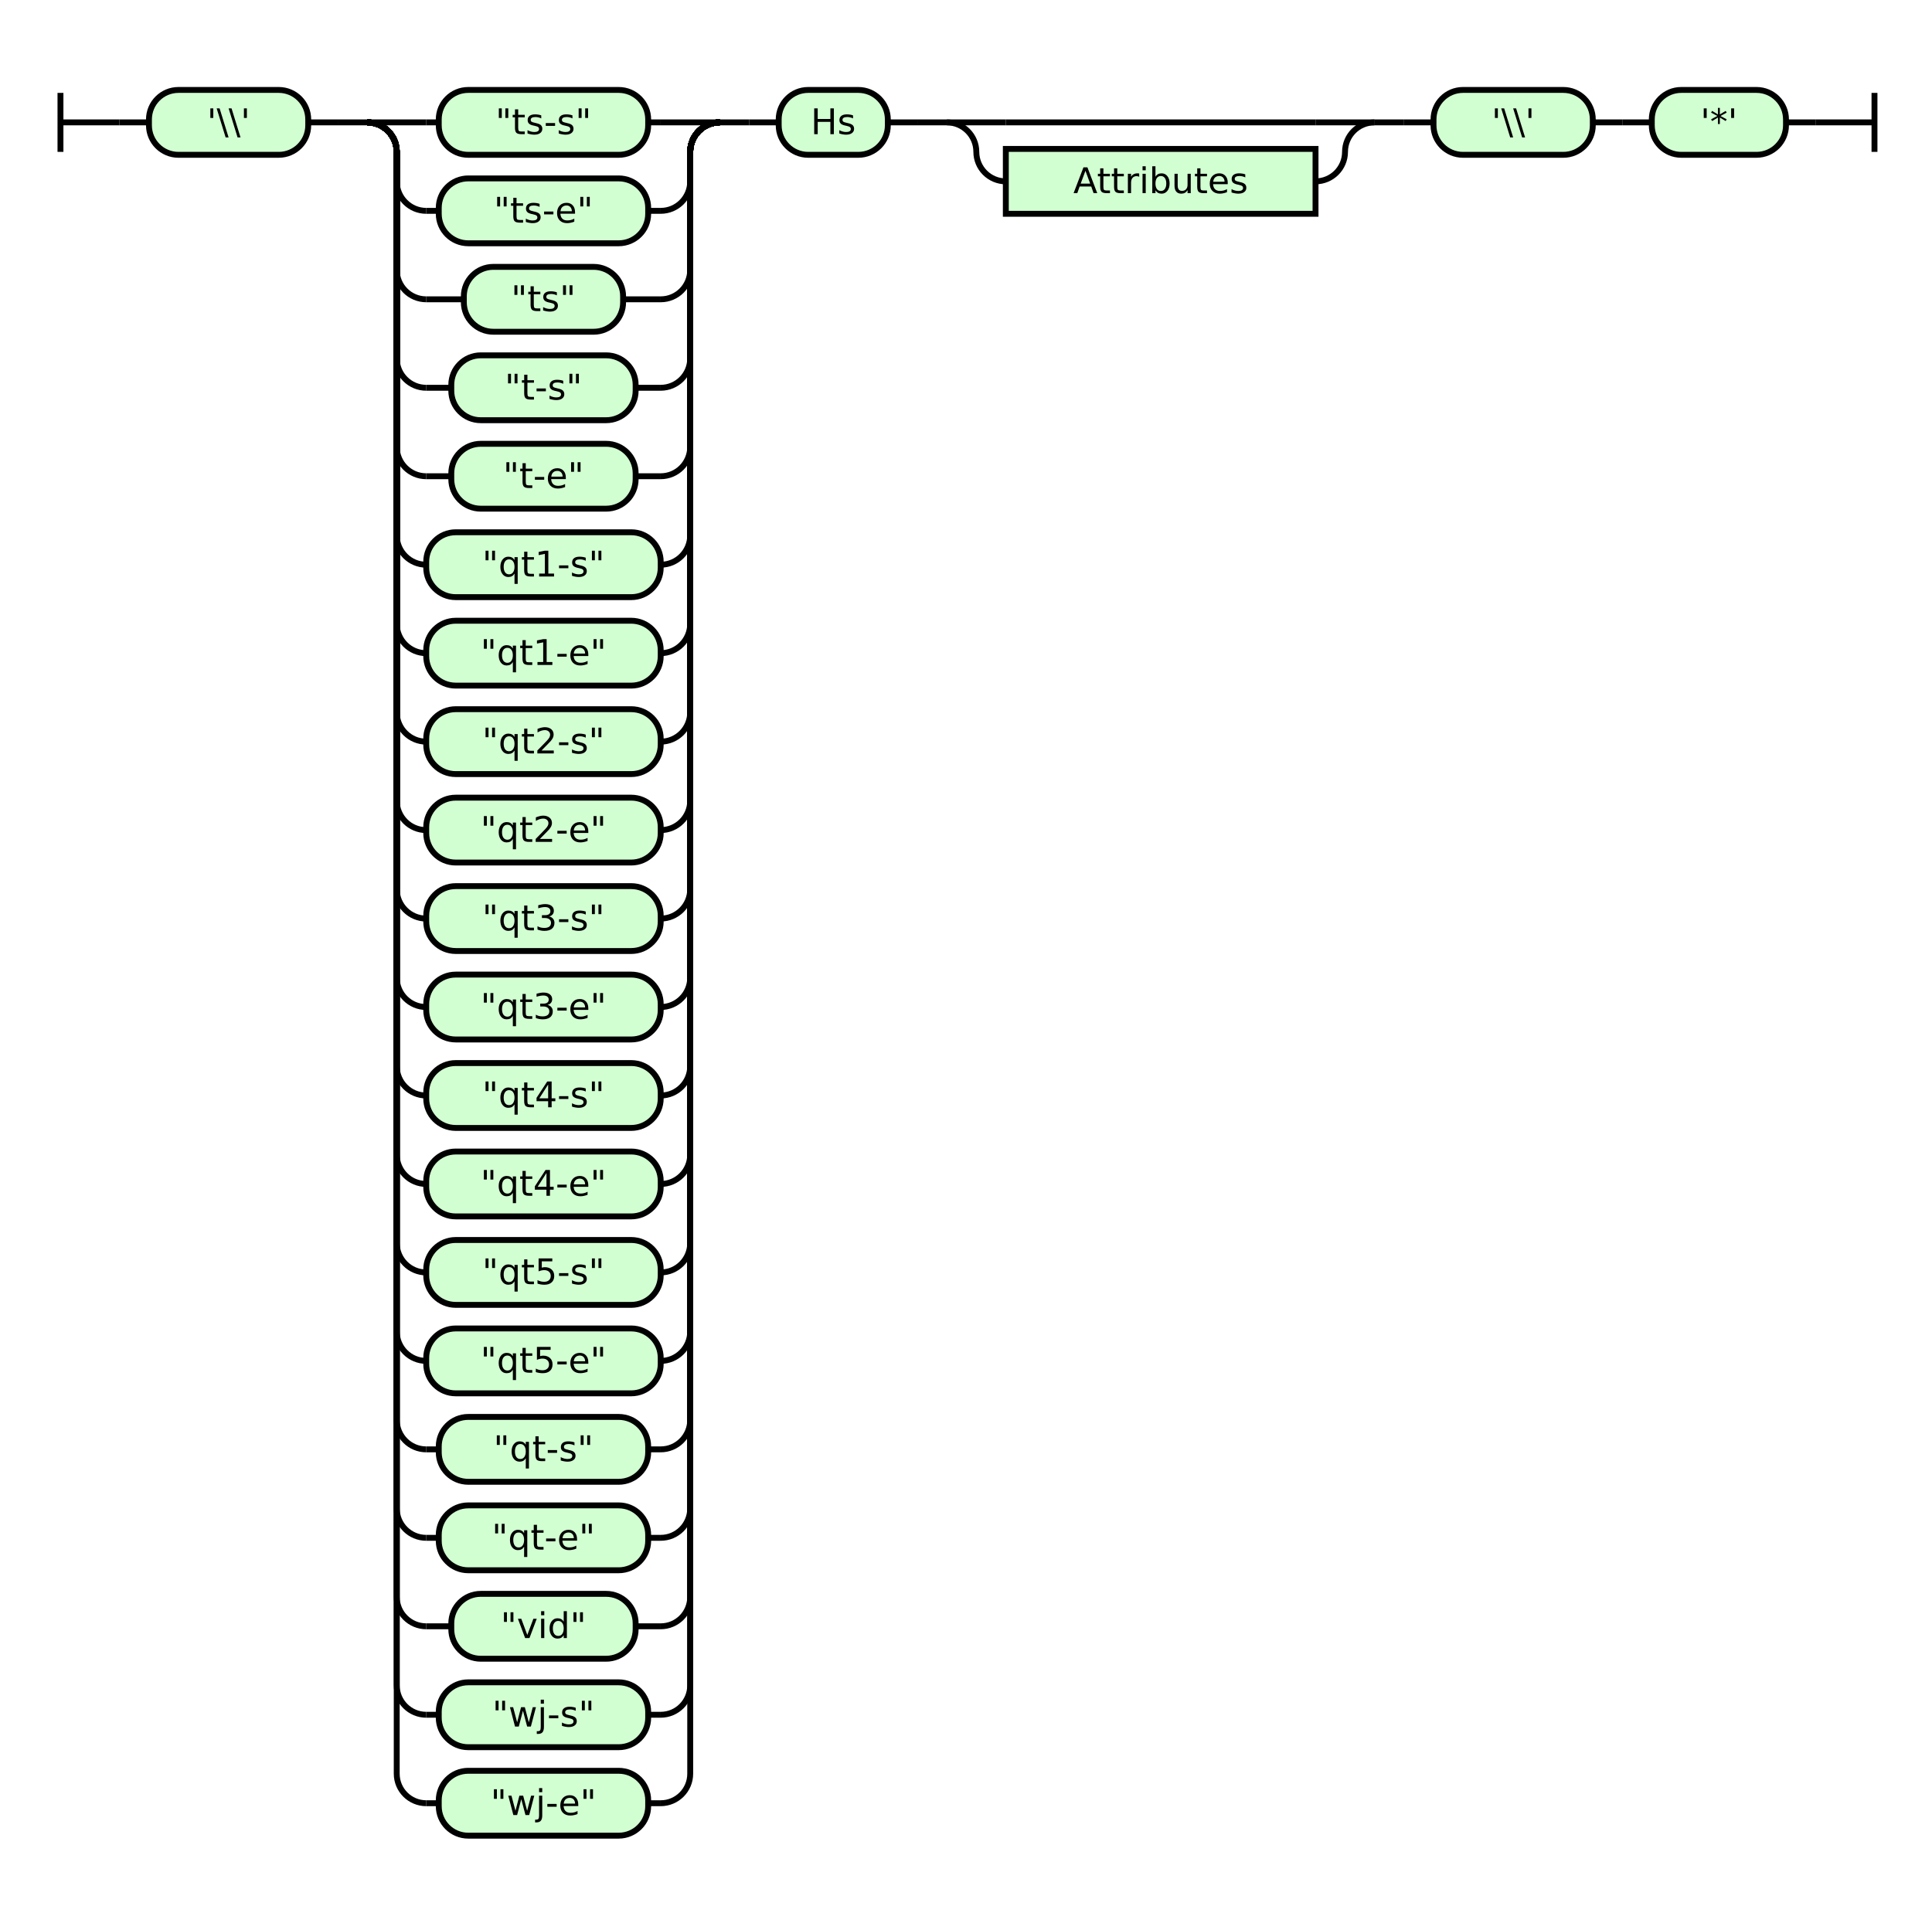
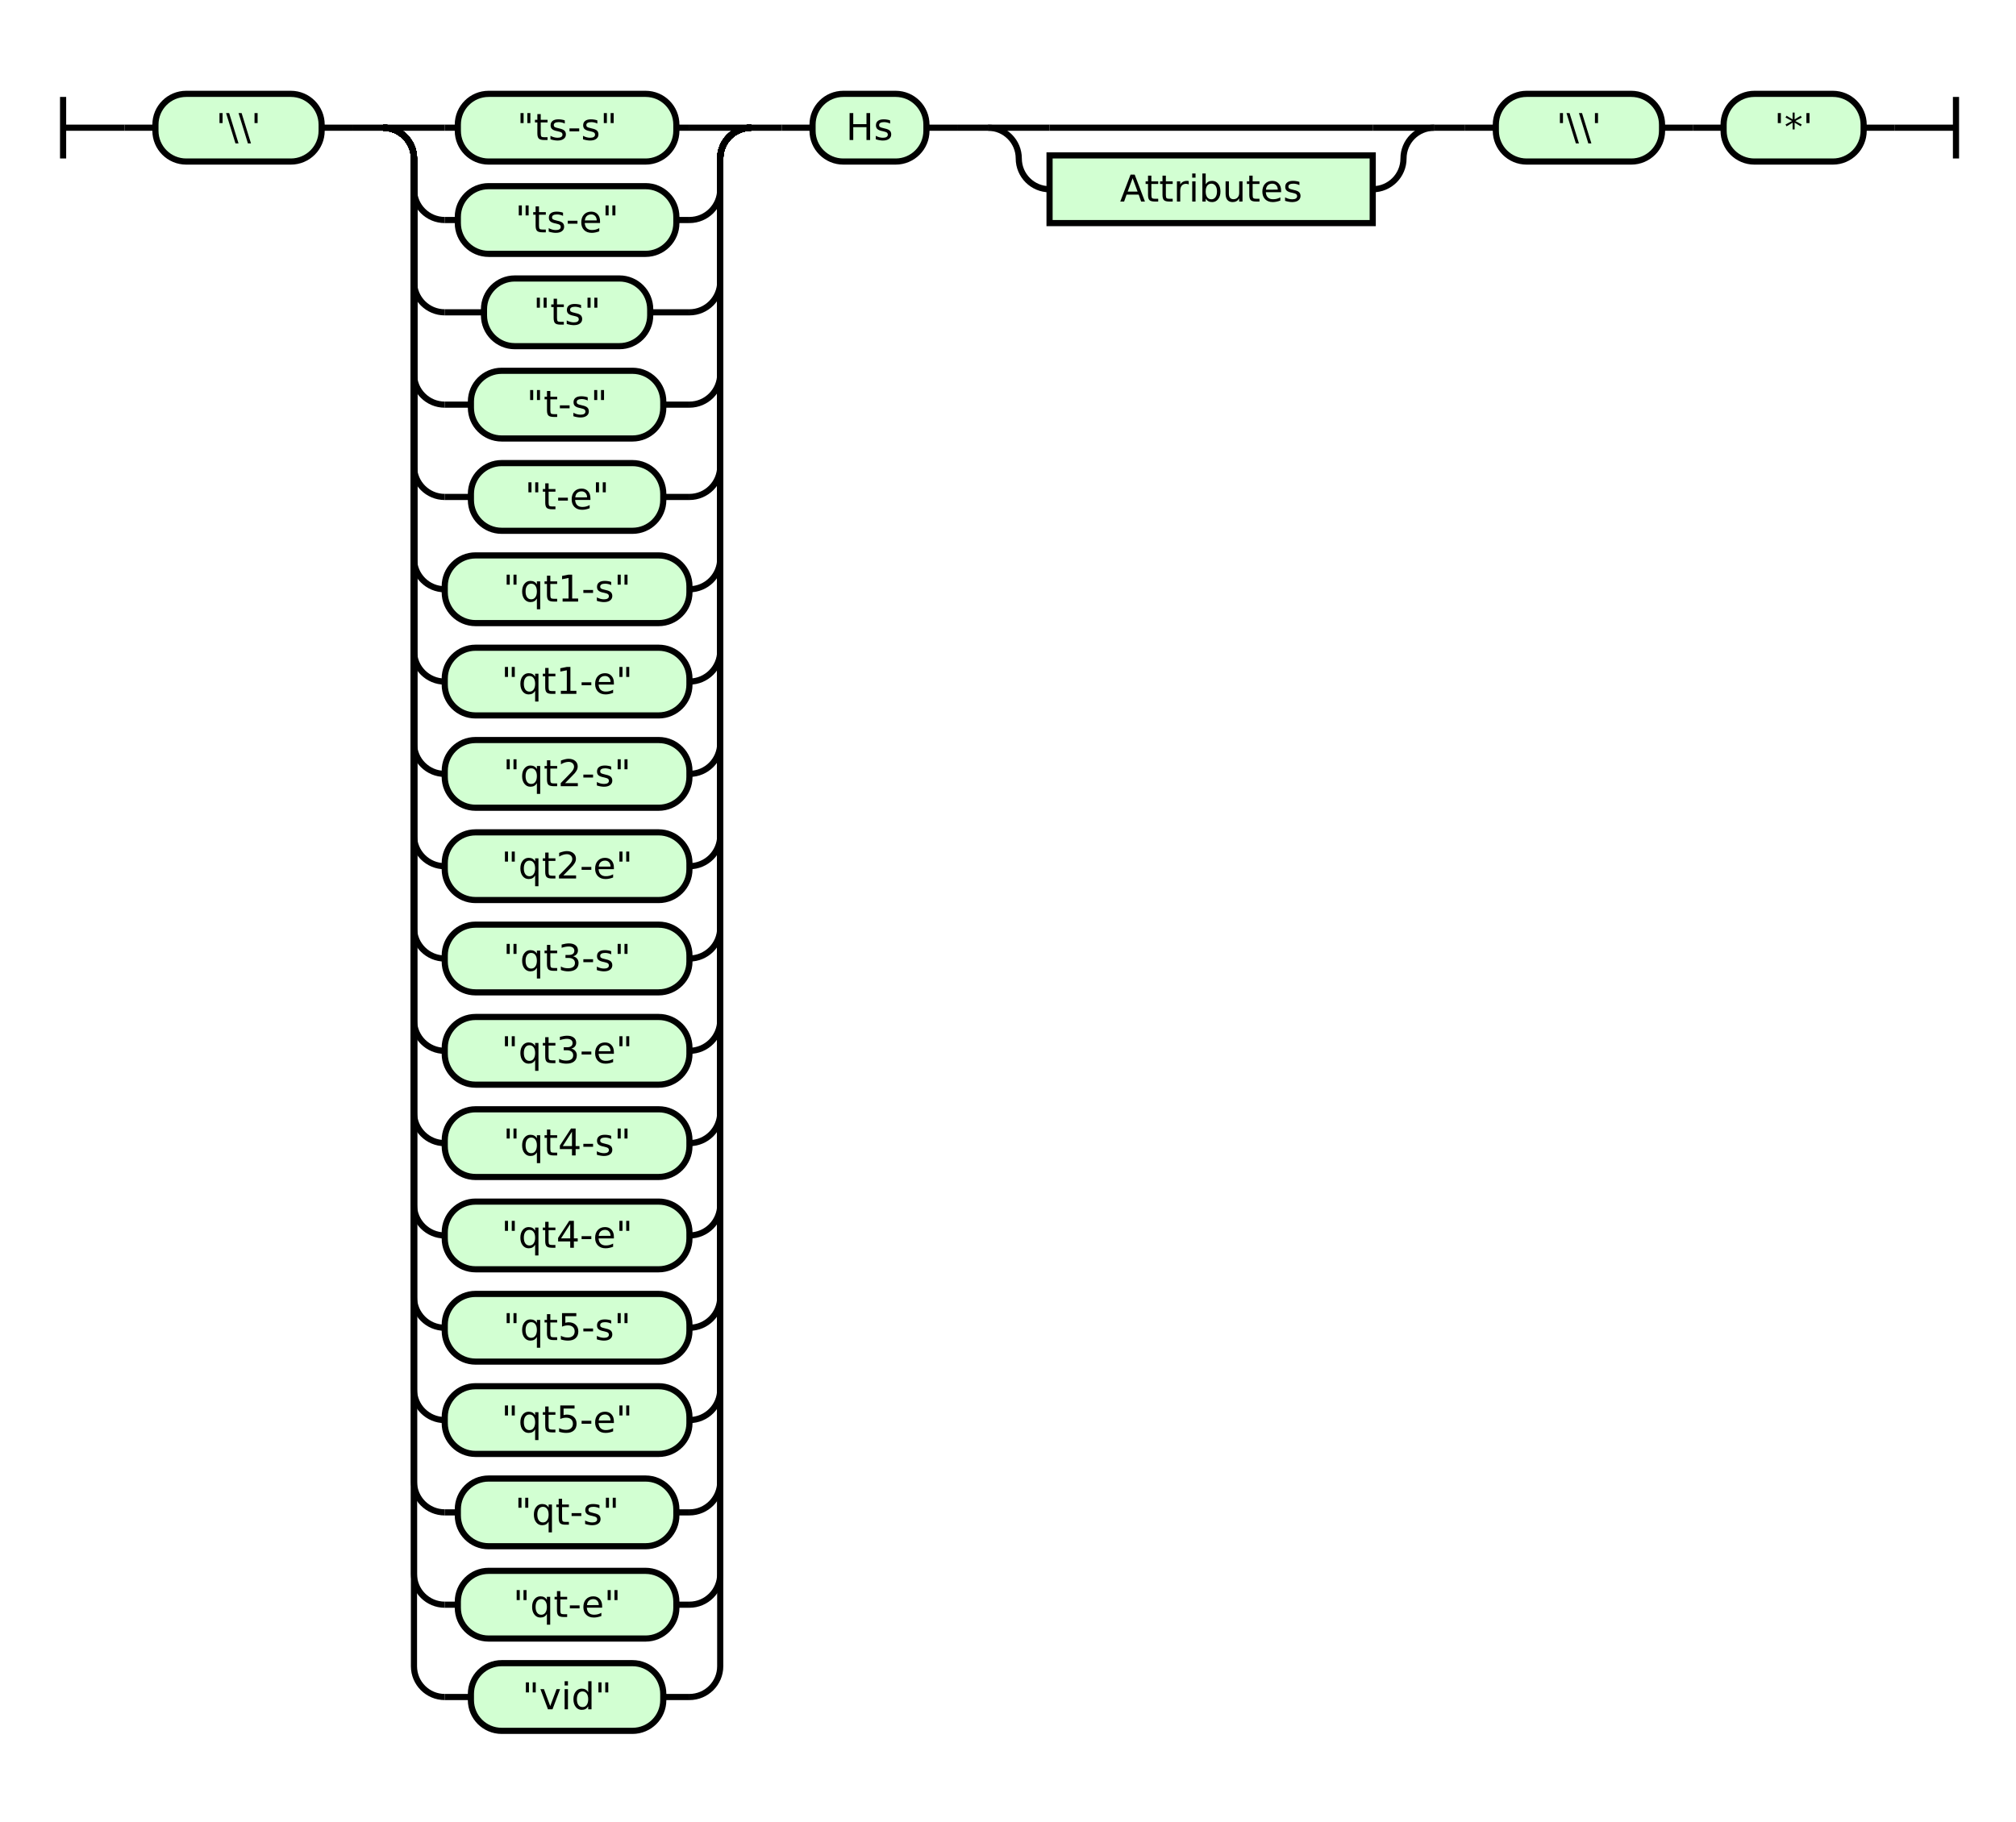
- <svg xmlns="http://www.w3.org/2000/svg" class="railroad-diagram" height="652" viewBox="0 0 655.0 652" width="655.0">
+ <svg xmlns="http://www.w3.org/2000/svg" class="railroad-diagram" height="592" viewBox="0 0 655.0 592" width="655.0">
  <g transform="translate(.5 .5)">
    <style>/*  */

    svg.railroad-diagram {
        background-color: hsl(30,20%,95%);
    }
    svg.railroad-diagram path {
        stroke-width: 2;
        stroke: black;
        fill: none;
    }
    svg.railroad-diagram text {
        font-size: 12px;
        text-anchor: middle;
        font-family: DejaVu Sans;
    }
    svg.railroad-diagram text.label {
        text-anchor:start;
    }
    svg.railroad-diagram text.comment {
        font-family: DejaVu Sans;
        font-size: 14px;
    }
    svg.railroad-diagram rect{
        stroke-width: 2;
        stroke: black;
        fill: rgb(210, 255, 210);
    }
    svg.railroad-diagram rect.group-box {
        stroke: gray;
        stroke-dasharray: 10 5;
        fill: none;
    }
    .terminal {
        font-family: DejaVu Sans;
    }
    svg.railroad-diagram g.altterminal rect {
        fill: rgb(251, 252, 207)
    }

/*  */
</style>
    <g>
      <path d="M 20 31 v 20 m 0 -10 h 20" />
    </g>
    <path d="M 40 41 h 10" />
    <g>
      <path d="M 50 41 h 0.0" />
      <path d="M 605.0 41 h 0.0" />
      <g class="terminal ">
        <path d="M 50.0 41 h 0.0" />
        <path d="M 104.0 41 h 0.0" />
        <rect height="22" rx="10" ry="10" width="54.0" x="50.0" y="30" />
        <text x="77.0" y="45">'\\'</text>
      </g>
      <path d="M 104.0 41 h 10" />
      <path d="M 114.0 41 h 10" />
      <g>
        <path d="M 124.0 41 h 0.0" />
        <path d="M 243.5 41 h 0.0" />
        <path d="M 124.0 41 h 20" />
        <g class="terminal ">
          <path d="M 144.0 41 h 4.25" />
          <path d="M 219.25 41 h 4.25" />
          <rect height="22" rx="10" ry="10" width="71.0" x="148.25" y="30" />
          <text x="183.75" y="45">"ts-s"</text>
        </g>
        <path d="M 223.5 41 h 20" />
        <path d="M 124.0 41 a 10 10 0 0 1 10 10 v 10 a 10 10 0 0 0 10 10" />
        <g class="terminal ">
          <path d="M 144.0 71 h 4.25" />
          <path d="M 219.25 71 h 4.25" />
          <rect height="22" rx="10" ry="10" width="71.0" x="148.25" y="60" />
          <text x="183.75" y="75">"ts-e"</text>
        </g>
        <path d="M 223.5 71 a 10 10 0 0 0 10 -10 v -10 a 10 10 0 0 1 10 -10" />
        <path d="M 124.0 41 a 10 10 0 0 1 10 10 v 40 a 10 10 0 0 0 10 10" />
        <g class="terminal ">
          <path d="M 144.0 101 h 12.75" />
          <path d="M 210.75 101 h 12.75" />
          <rect height="22" rx="10" ry="10" width="54.0" x="156.75" y="90" />
          <text x="183.75" y="105">"ts"</text>
        </g>
        <path d="M 223.5 101 a 10 10 0 0 0 10 -10 v -40 a 10 10 0 0 1 10 -10" />
        <path d="M 124.0 41 a 10 10 0 0 1 10 10 v 70 a 10 10 0 0 0 10 10" />
        <g class="terminal ">
          <path d="M 144.0 131 h 8.5" />
          <path d="M 215.0 131 h 8.5" />
          <rect height="22" rx="10" ry="10" width="62.5" x="152.5" y="120" />
          <text x="183.75" y="135">"t-s"</text>
        </g>
        <path d="M 223.5 131 a 10 10 0 0 0 10 -10 v -70 a 10 10 0 0 1 10 -10" />
        <path d="M 124.0 41 a 10 10 0 0 1 10 10 v 100 a 10 10 0 0 0 10 10" />
        <g class="terminal ">
          <path d="M 144.0 161 h 8.5" />
          <path d="M 215.0 161 h 8.5" />
          <rect height="22" rx="10" ry="10" width="62.5" x="152.5" y="150" />
          <text x="183.75" y="165">"t-e"</text>
        </g>
        <path d="M 223.5 161 a 10 10 0 0 0 10 -10 v -100 a 10 10 0 0 1 10 -10" />
        <path d="M 124.0 41 a 10 10 0 0 1 10 10 v 130 a 10 10 0 0 0 10 10" />
        <g class="terminal ">
          <path d="M 144.0 191 h 0.0" />
          <path d="M 223.5 191 h 0.0" />
          <rect height="22" rx="10" ry="10" width="79.5" x="144.0" y="180" />
          <text x="183.75" y="195">"qt1-s"</text>
        </g>
        <path d="M 223.5 191 a 10 10 0 0 0 10 -10 v -130 a 10 10 0 0 1 10 -10" />
        <path d="M 124.0 41 a 10 10 0 0 1 10 10 v 160 a 10 10 0 0 0 10 10" />
        <g class="terminal ">
          <path d="M 144.0 221 h 0.0" />
          <path d="M 223.5 221 h 0.0" />
          <rect height="22" rx="10" ry="10" width="79.5" x="144.0" y="210" />
          <text x="183.75" y="225">"qt1-e"</text>
        </g>
        <path d="M 223.5 221 a 10 10 0 0 0 10 -10 v -160 a 10 10 0 0 1 10 -10" />
        <path d="M 124.0 41 a 10 10 0 0 1 10 10 v 190 a 10 10 0 0 0 10 10" />
        <g class="terminal ">
          <path d="M 144.0 251 h 0.0" />
          <path d="M 223.5 251 h 0.0" />
          <rect height="22" rx="10" ry="10" width="79.5" x="144.0" y="240" />
          <text x="183.75" y="255">"qt2-s"</text>
        </g>
        <path d="M 223.5 251 a 10 10 0 0 0 10 -10 v -190 a 10 10 0 0 1 10 -10" />
        <path d="M 124.0 41 a 10 10 0 0 1 10 10 v 220 a 10 10 0 0 0 10 10" />
        <g class="terminal ">
          <path d="M 144.0 281 h 0.0" />
          <path d="M 223.5 281 h 0.0" />
          <rect height="22" rx="10" ry="10" width="79.5" x="144.0" y="270" />
          <text x="183.75" y="285">"qt2-e"</text>
        </g>
        <path d="M 223.5 281 a 10 10 0 0 0 10 -10 v -220 a 10 10 0 0 1 10 -10" />
        <path d="M 124.0 41 a 10 10 0 0 1 10 10 v 250 a 10 10 0 0 0 10 10" />
        <g class="terminal ">
          <path d="M 144.0 311 h 0.0" />
          <path d="M 223.5 311 h 0.0" />
          <rect height="22" rx="10" ry="10" width="79.5" x="144.0" y="300" />
          <text x="183.75" y="315">"qt3-s"</text>
        </g>
        <path d="M 223.5 311 a 10 10 0 0 0 10 -10 v -250 a 10 10 0 0 1 10 -10" />
        <path d="M 124.0 41 a 10 10 0 0 1 10 10 v 280 a 10 10 0 0 0 10 10" />
        <g class="terminal ">
          <path d="M 144.0 341 h 0.0" />
          <path d="M 223.5 341 h 0.0" />
          <rect height="22" rx="10" ry="10" width="79.5" x="144.0" y="330" />
          <text x="183.75" y="345">"qt3-e"</text>
        </g>
        <path d="M 223.5 341 a 10 10 0 0 0 10 -10 v -280 a 10 10 0 0 1 10 -10" />
        <path d="M 124.0 41 a 10 10 0 0 1 10 10 v 310 a 10 10 0 0 0 10 10" />
        <g class="terminal ">
          <path d="M 144.0 371 h 0.0" />
          <path d="M 223.5 371 h 0.0" />
          <rect height="22" rx="10" ry="10" width="79.5" x="144.0" y="360" />
          <text x="183.75" y="375">"qt4-s"</text>
        </g>
        <path d="M 223.5 371 a 10 10 0 0 0 10 -10 v -310 a 10 10 0 0 1 10 -10" />
        <path d="M 124.0 41 a 10 10 0 0 1 10 10 v 340 a 10 10 0 0 0 10 10" />
        <g class="terminal ">
          <path d="M 144.0 401 h 0.0" />
          <path d="M 223.5 401 h 0.0" />
          <rect height="22" rx="10" ry="10" width="79.5" x="144.0" y="390" />
          <text x="183.75" y="405">"qt4-e"</text>
        </g>
        <path d="M 223.5 401 a 10 10 0 0 0 10 -10 v -340 a 10 10 0 0 1 10 -10" />
        <path d="M 124.0 41 a 10 10 0 0 1 10 10 v 370 a 10 10 0 0 0 10 10" />
        <g class="terminal ">
          <path d="M 144.0 431 h 0.0" />
          <path d="M 223.5 431 h 0.0" />
          <rect height="22" rx="10" ry="10" width="79.5" x="144.0" y="420" />
          <text x="183.75" y="435">"qt5-s"</text>
        </g>
        <path d="M 223.5 431 a 10 10 0 0 0 10 -10 v -370 a 10 10 0 0 1 10 -10" />
        <path d="M 124.0 41 a 10 10 0 0 1 10 10 v 400 a 10 10 0 0 0 10 10" />
        <g class="terminal ">
          <path d="M 144.0 461 h 0.0" />
          <path d="M 223.5 461 h 0.0" />
          <rect height="22" rx="10" ry="10" width="79.5" x="144.0" y="450" />
          <text x="183.75" y="465">"qt5-e"</text>
        </g>
        <path d="M 223.5 461 a 10 10 0 0 0 10 -10 v -400 a 10 10 0 0 1 10 -10" />
        <path d="M 124.0 41 a 10 10 0 0 1 10 10 v 430 a 10 10 0 0 0 10 10" />
        <g class="terminal ">
          <path d="M 144.0 491 h 4.25" />
          <path d="M 219.25 491 h 4.25" />
          <rect height="22" rx="10" ry="10" width="71.0" x="148.25" y="480" />
          <text x="183.75" y="495">"qt-s"</text>
        </g>
        <path d="M 223.5 491 a 10 10 0 0 0 10 -10 v -430 a 10 10 0 0 1 10 -10" />
        <path d="M 124.0 41 a 10 10 0 0 1 10 10 v 460 a 10 10 0 0 0 10 10" />
        <g class="terminal ">
          <path d="M 144.0 521 h 4.25" />
          <path d="M 219.25 521 h 4.25" />
          <rect height="22" rx="10" ry="10" width="71.0" x="148.25" y="510" />
          <text x="183.75" y="525">"qt-e"</text>
        </g>
        <path d="M 223.5 521 a 10 10 0 0 0 10 -10 v -460 a 10 10 0 0 1 10 -10" />
        <path d="M 124.0 41 a 10 10 0 0 1 10 10 v 490 a 10 10 0 0 0 10 10" />
        <g class="terminal ">
          <path d="M 144.0 551 h 8.5" />
          <path d="M 215.0 551 h 8.5" />
          <rect height="22" rx="10" ry="10" width="62.5" x="152.5" y="540" />
          <text x="183.75" y="555">"vid"</text>
        </g>
        <path d="M 223.5 551 a 10 10 0 0 0 10 -10 v -490 a 10 10 0 0 1 10 -10" />
-         <path d="M 124.0 41 a 10 10 0 0 1 10 10 v 520 a 10 10 0 0 0 10 10" />
-         <g class="terminal ">
-           <path d="M 144.0 581 h 4.25" />
-           <path d="M 219.25 581 h 4.25" />
-           <rect height="22" rx="10" ry="10" width="71.0" x="148.25" y="570" />
-           <text x="183.75" y="585">"wj-s"</text>
-         </g>
-         <path d="M 223.5 581 a 10 10 0 0 0 10 -10 v -520 a 10 10 0 0 1 10 -10" />
-         <path d="M 124.0 41 a 10 10 0 0 1 10 10 v 550 a 10 10 0 0 0 10 10" />
-         <g class="terminal ">
-           <path d="M 144.0 611 h 4.25" />
-           <path d="M 219.25 611 h 4.25" />
-           <rect height="22" rx="10" ry="10" width="71.0" x="148.25" y="600" />
-           <text x="183.75" y="615">"wj-e"</text>
-         </g>
-         <path d="M 223.5 611 a 10 10 0 0 0 10 -10 v -550 a 10 10 0 0 1 10 -10" />
      </g>
      <path d="M 243.5 41 h 10" />
      <path d="M 253.5 41 h 10" />
      <g class="terminal ">
        <path d="M 263.5 41 h 0.0" />
        <path d="M 300.5 41 h 0.0" />
        <rect height="22" rx="10" ry="10" width="37.0" x="263.5" y="30" />
        <text x="282.0" y="45">Hs</text>
      </g>
      <path d="M 300.5 41 h 10" />
      <path d="M 310.5 41 h 10" />
      <g>
        <path d="M 320.5 41 h 0.0" />
        <path d="M 465.5 41 h 0.0" />
        <path d="M 320.5 41 h 20" />
        <g>
          <path d="M 340.5 41 h 105.0" />
        </g>
        <path d="M 445.5 41 h 20" />
        <path d="M 320.5 41 a 10 10 0 0 1 10 10 v 0 a 10 10 0 0 0 10 10" />
        <g class="non-terminal ">
          <path d="M 340.5 61 h 0.0" />
          <path d="M 445.5 61 h 0.0" />
          <rect height="22" width="105.0" x="340.5" y="50" />
          <text x="393.0" y="65">Attributes</text>
        </g>
        <path d="M 445.5 61 a 10 10 0 0 0 10 -10 v 0 a 10 10 0 0 1 10 -10" />
      </g>
      <path d="M 465.5 41 h 10" />
      <path d="M 475.5 41 h 10" />
      <g class="terminal ">
        <path d="M 485.5 41 h 0.0" />
        <path d="M 539.5 41 h 0.0" />
        <rect height="22" rx="10" ry="10" width="54.0" x="485.5" y="30" />
        <text x="512.5" y="45">'\\'</text>
      </g>
      <path d="M 539.5 41 h 10" />
      <path d="M 549.5 41 h 10" />
      <g class="terminal ">
        <path d="M 559.5 41 h 0.0" />
        <path d="M 605.0 41 h 0.0" />
        <rect height="22" rx="10" ry="10" width="45.5" x="559.5" y="30" />
        <text x="582.25" y="45">'*'</text>
      </g>
    </g>
    <path d="M 605.0 41 h 10" />
    <path d="M 615.0 41 h 20 m 0 -10 v 20" />
  </g>
</svg>
